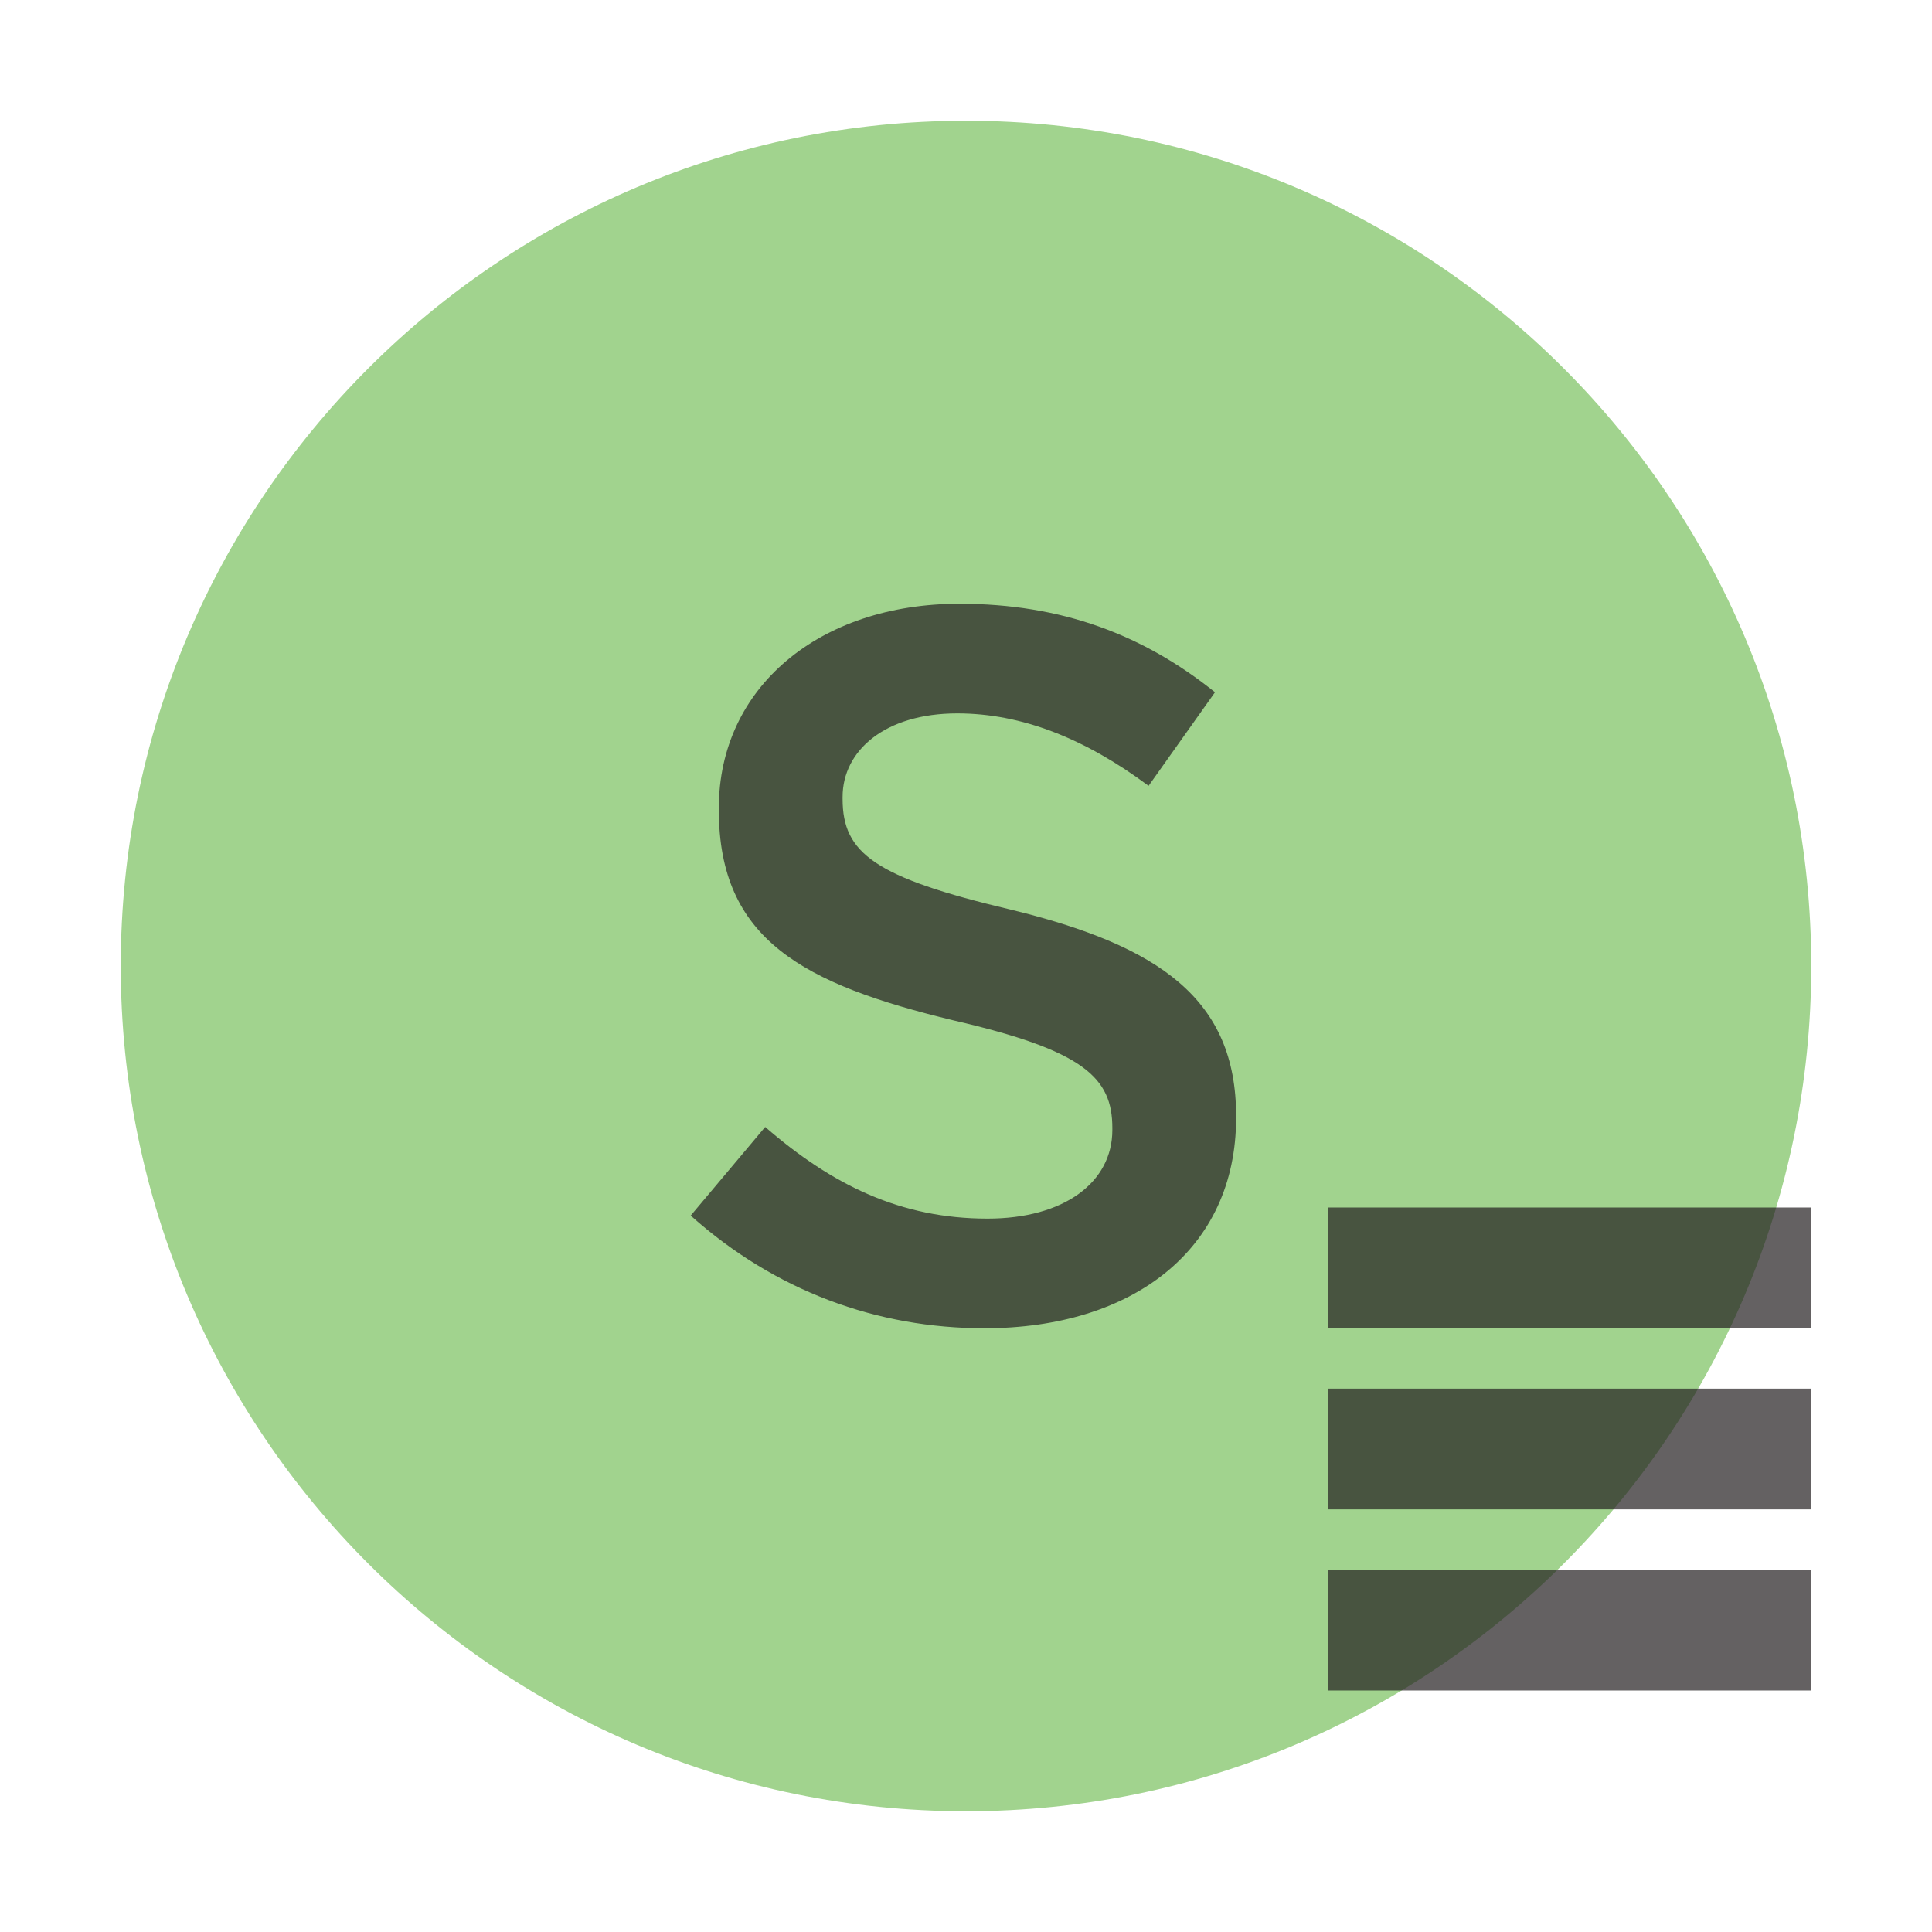
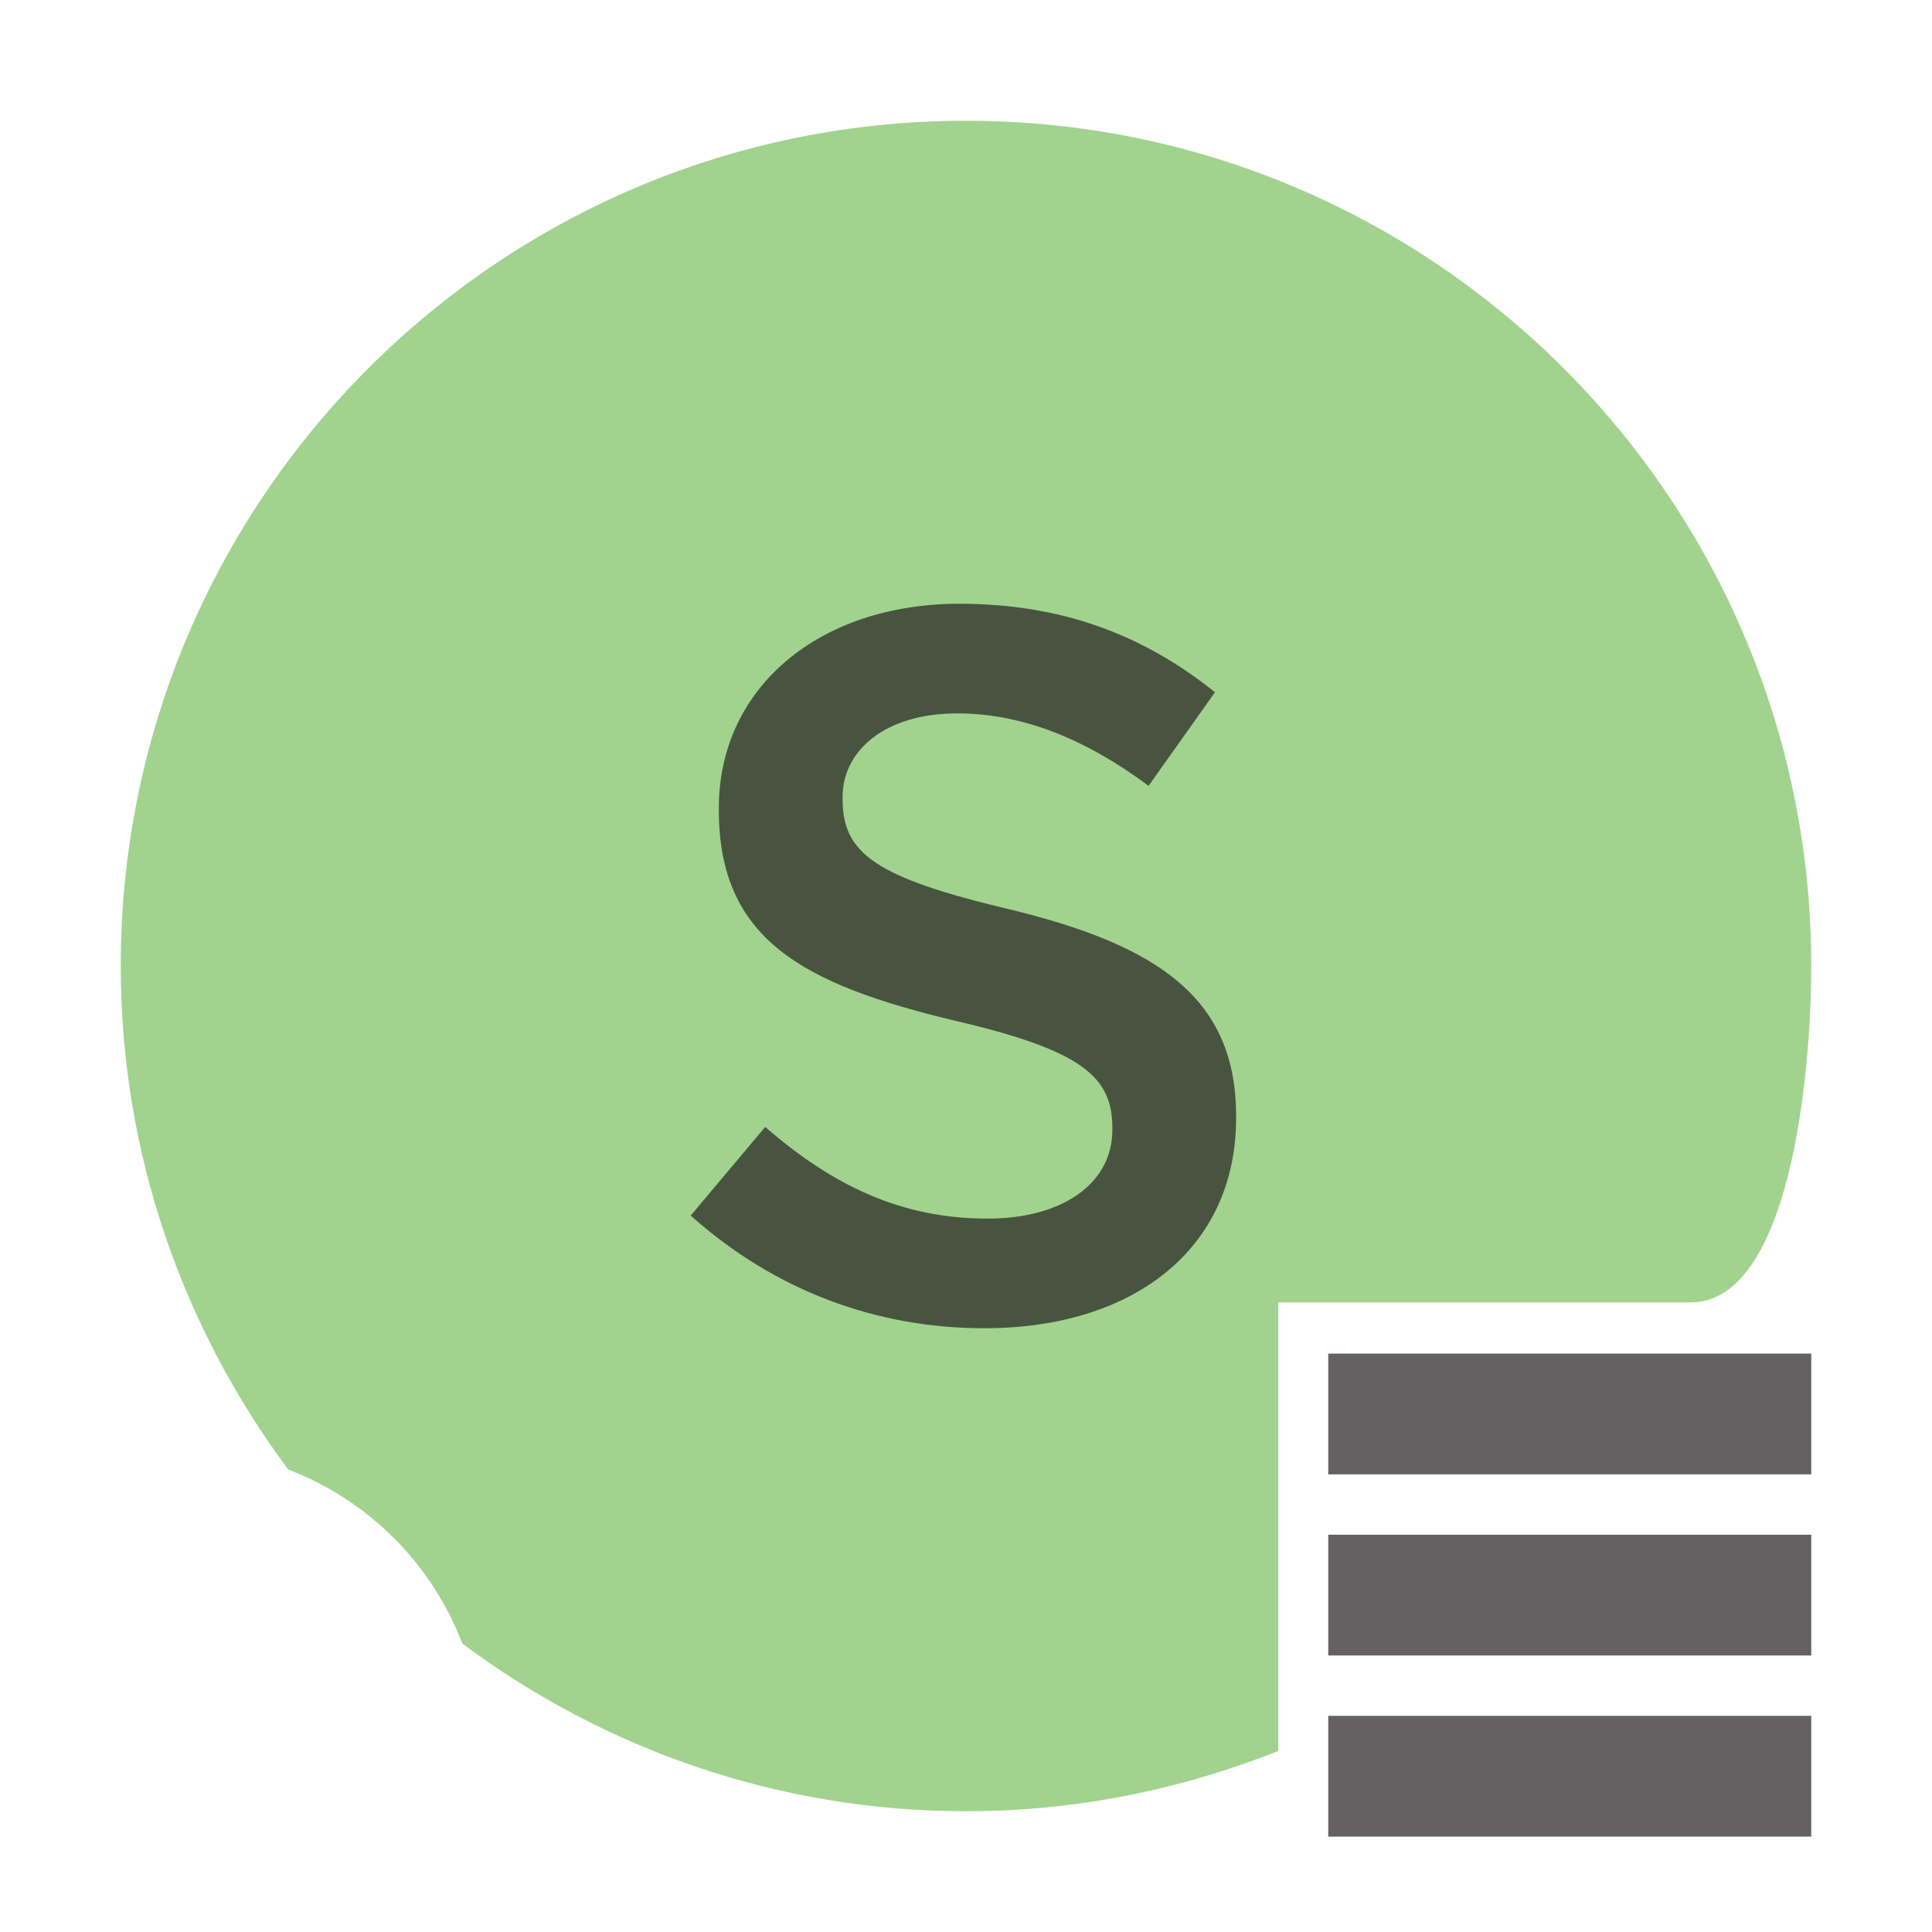
<svg xmlns="http://www.w3.org/2000/svg" width="16" height="16" viewBox="0 0 16 16">
  <g fill="none" fill-rule="evenodd">
-     <path fill="#62B543" fill-opacity=".6" d="M15,8 C15,11.866 11.866,15 8,15 C4.134,15 1,11.866 1,8 C1,4.134 4.134,1 8,1 C11.866,1 15,4.134 15,8" />
+     <path fill="#62B543" fill-opacity=".6" d="M10.586,9.5 L10.586,10.786 L14,10.786 C14.819,10.786 15,8.915 15,8 C15,4.134 11.865,1 8,1 C4.134,1 1,4.134 1,8 C1,9.564 1.52,11.005 2.387,12.17 C3.051,12.424 3.576,12.949 3.829,13.612 C4.995,14.48 6.435,15 8,15 C8.914,15 9.785,14.819 10.586,14.501 L10.586,13.5 Z" />
    <path fill="#231F20" fill-opacity=".7" d="M3.153,6 C2.262,6 1.42,5.692 0.72,5.067 L1.337,4.333 C1.895,4.817 2.462,5.092 3.178,5.092 C3.812,5.092 4.212,4.792 4.212,4.358 L4.212,4.342 C4.212,3.925 3.978,3.7 2.895,3.45 C1.653,3.15 0.953,2.783 0.953,1.708 L0.953,1.692 C0.953,0.692 1.787,2.48689958e-14 2.945,2.48689958e-14 C3.795,2.48689958e-14 4.47,0.258 5.062,0.733 L4.512,1.508 C3.987,1.117 3.462,0.908 2.928,0.908 C2.328,0.908 1.978,1.217 1.978,1.6 L1.978,1.617 C1.978,2.067 2.245,2.267 3.37,2.533 C4.603,2.833 5.237,3.275 5.237,4.242 L5.237,4.258 C5.237,5.35 4.378,6 3.153,6 Z" transform="translate(5 5)" />
-     <rect width="4" height="1" x="11" y="10" fill-opacity=".7" fill="#231F20" />
-     <rect width="4" height="1" x="11" y="11.5" fill-opacity=".7" fill="#231F20" />
-     <rect width="4" height="1" x="11" y="13" fill-opacity=".7" fill="#231F20" />
+     <rect width="4" height="1" x="11" y="11.21" fill-opacity=".7" fill="#231F20" />
+     <rect width="4" height="1" x="11" y="12.71" fill-opacity=".7" fill="#231F20" />
+     <rect width="4" height="1" x="11" y="14.21" fill-opacity=".7" fill="#231F20" />
  </g>
</svg>
